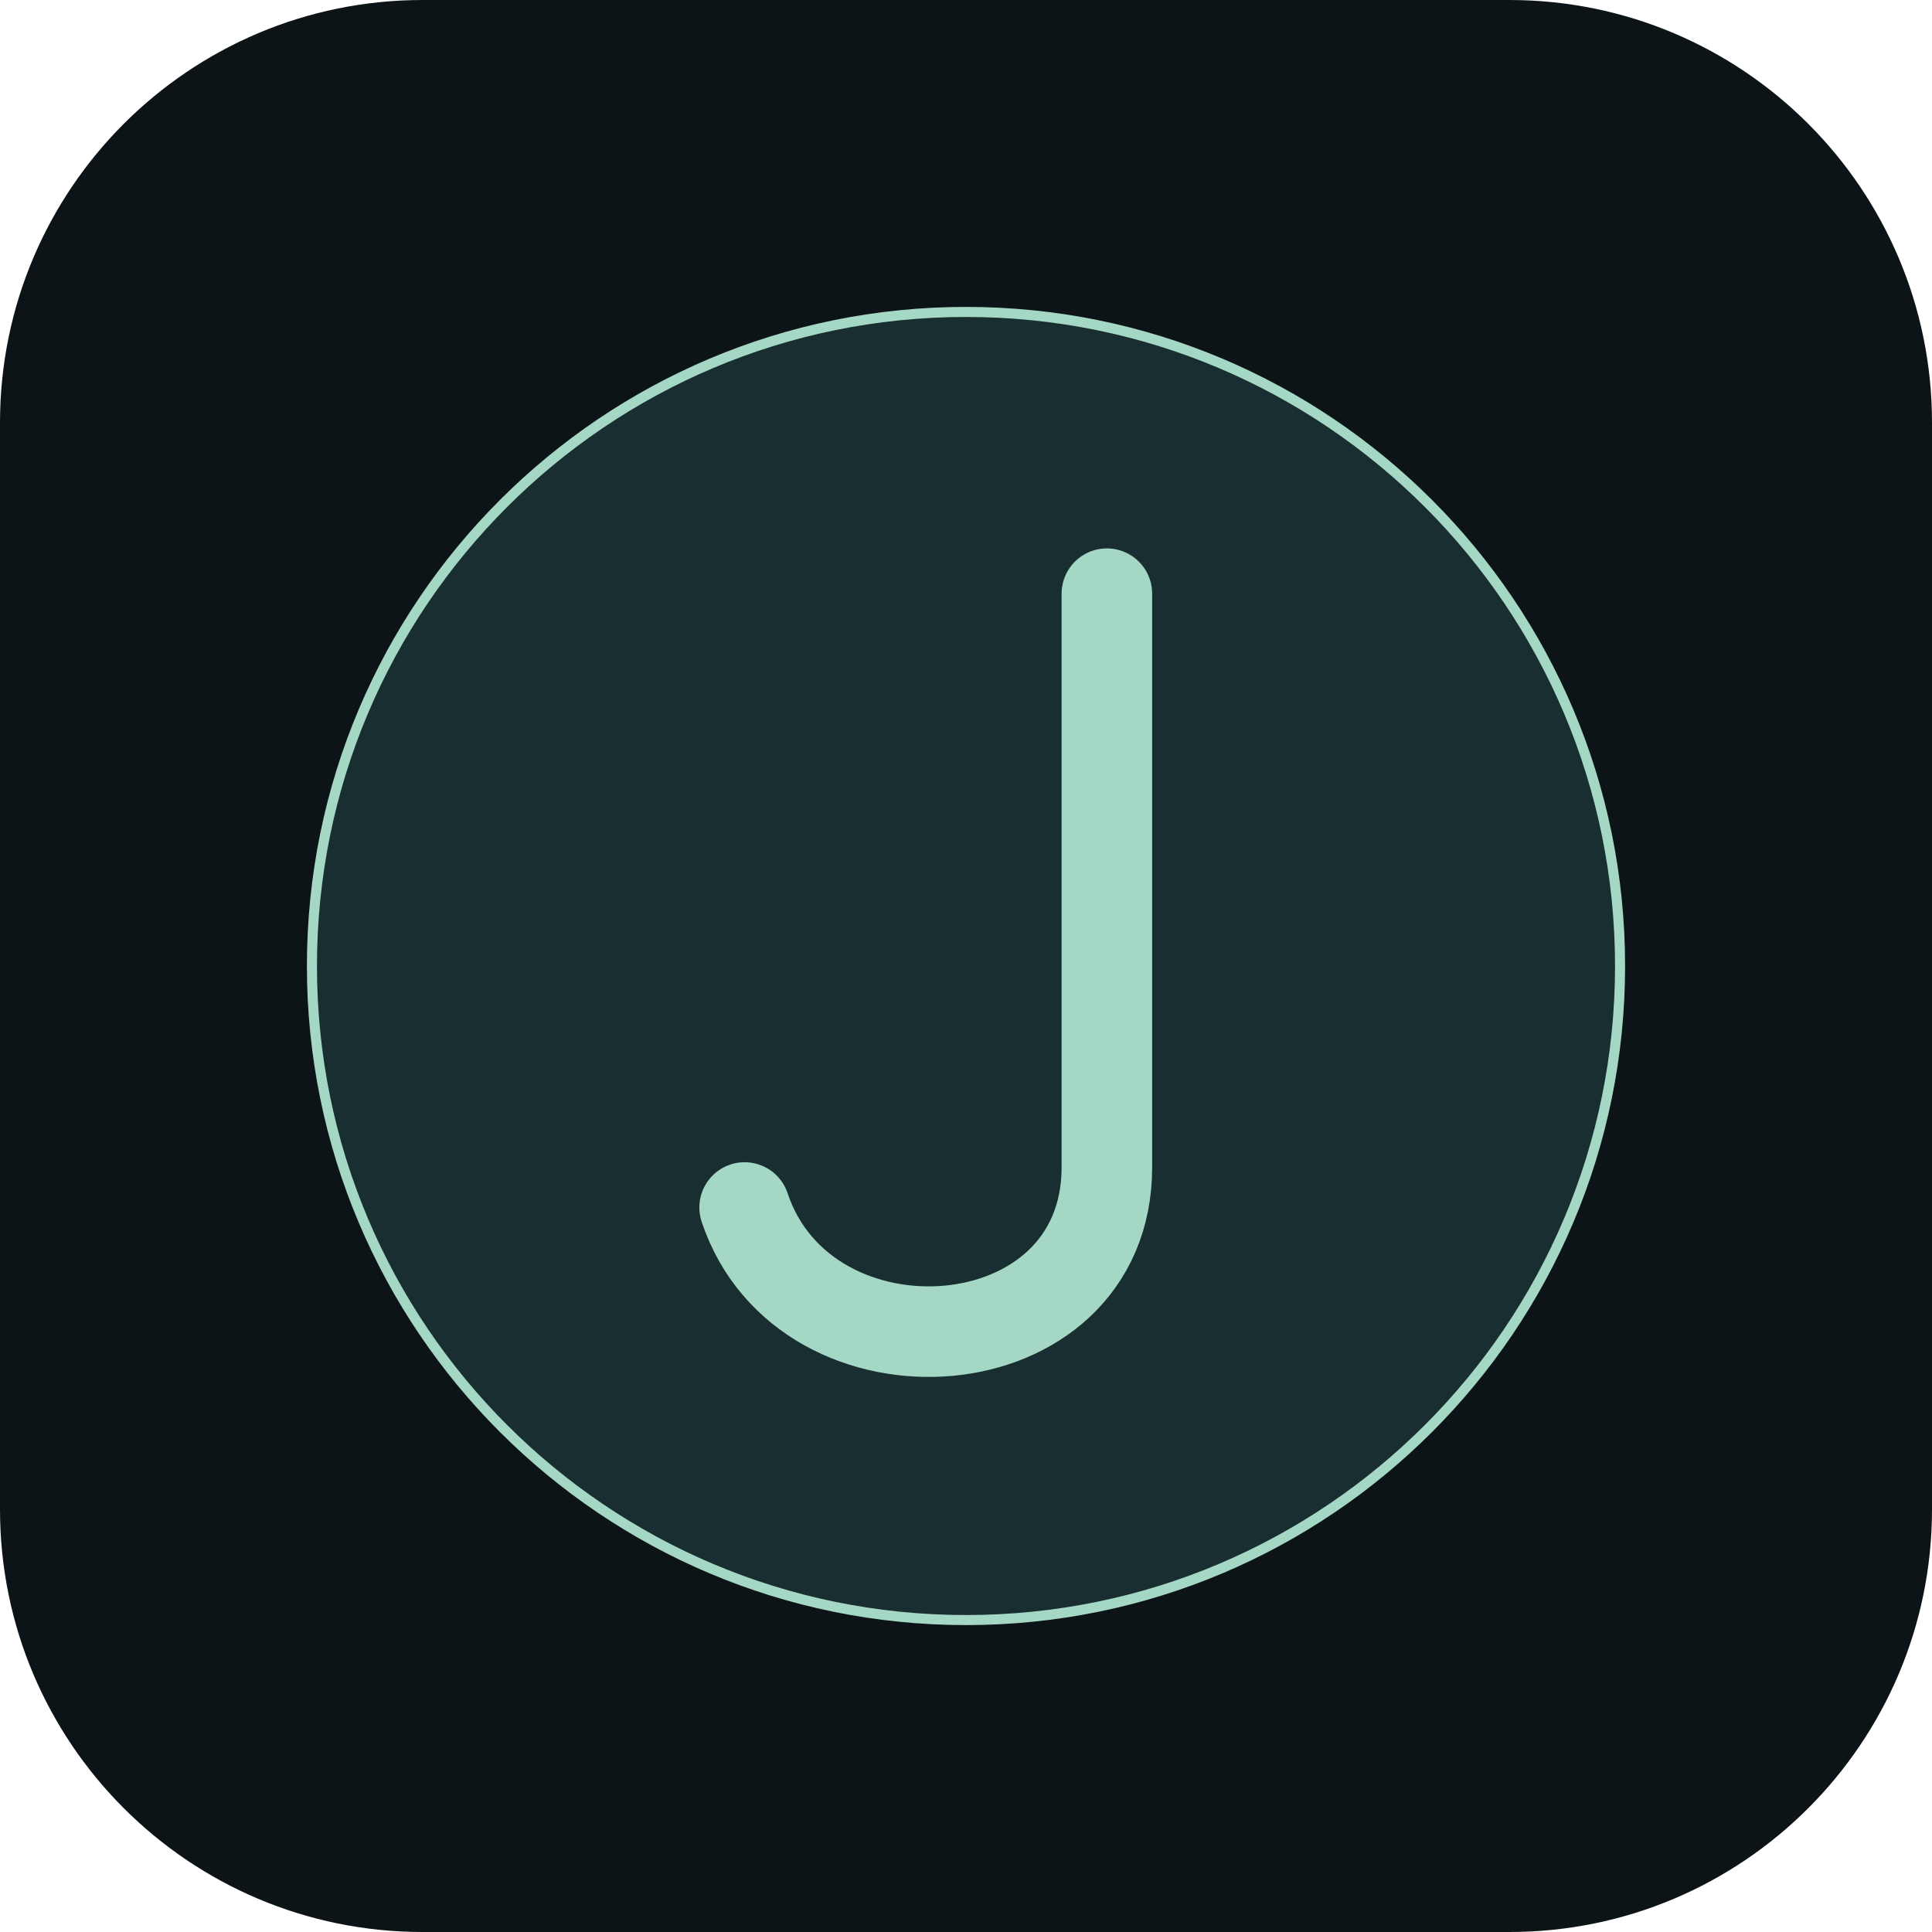
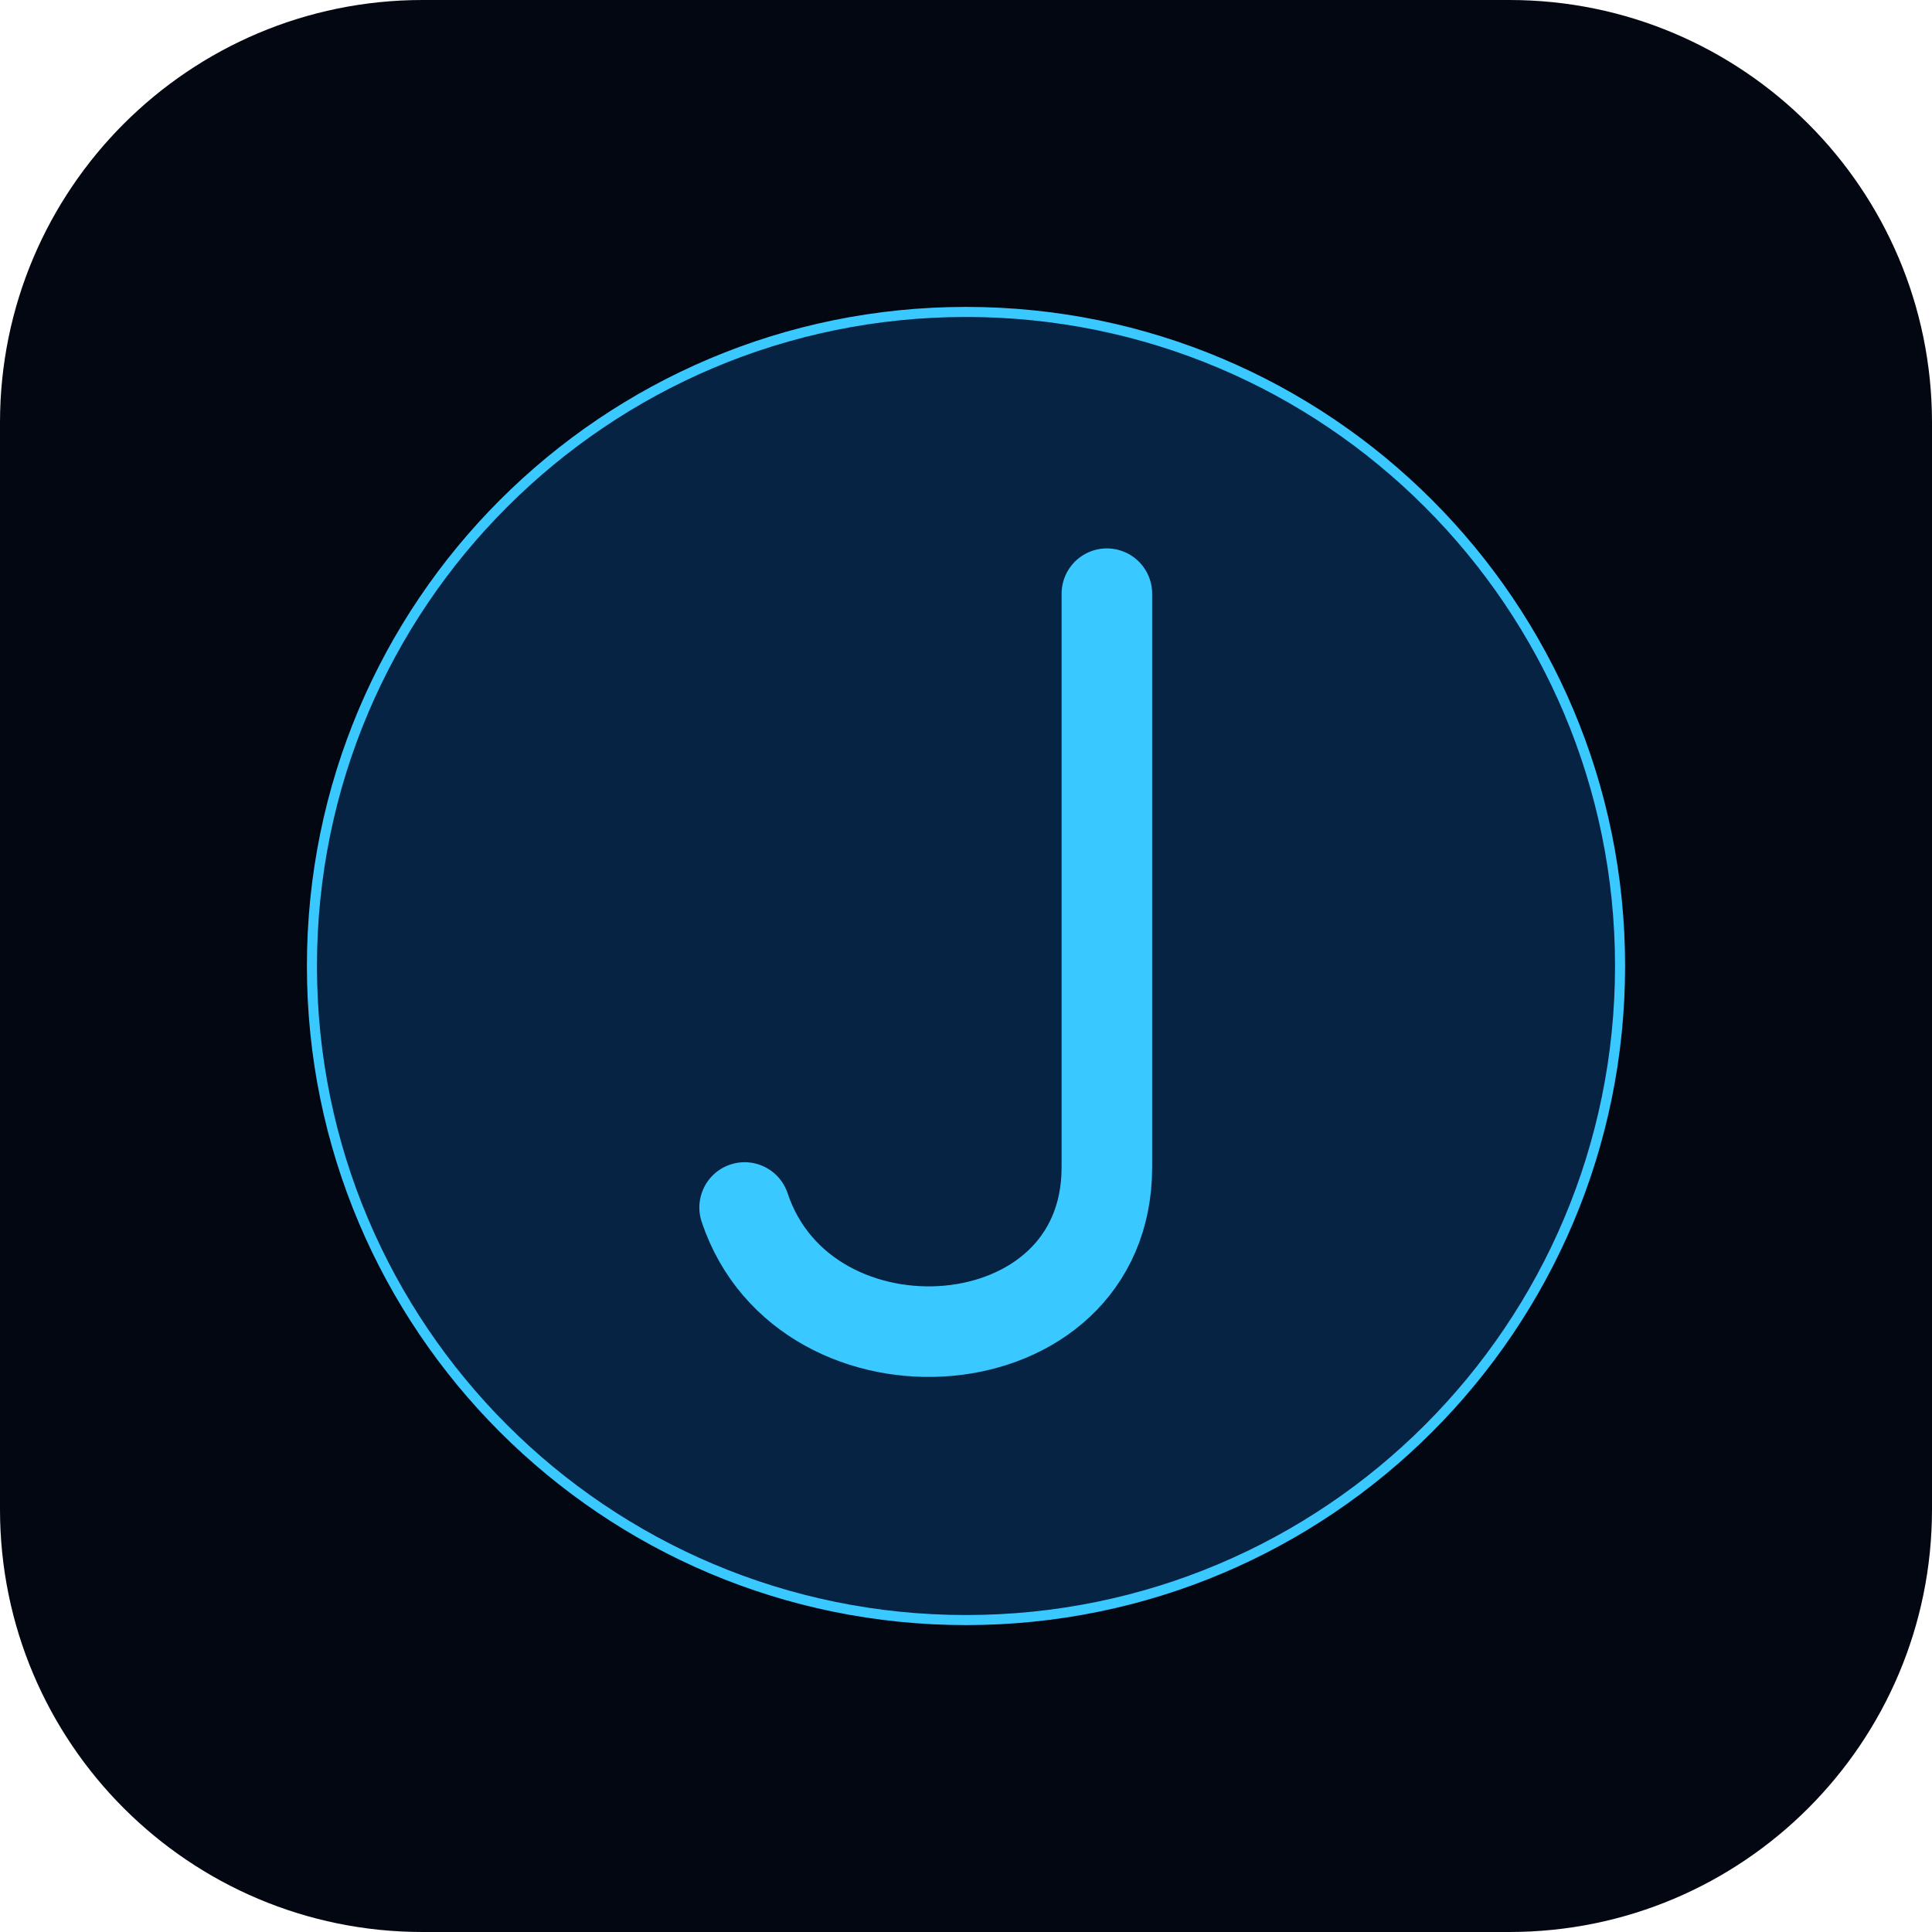
<svg xmlns="http://www.w3.org/2000/svg" viewBox="0 0 192 192">
-   <rect width="192" height="192" rx="42" fill="#0d1417" />
-   <circle cx="96" cy="96" r="65" fill="#192e31" stroke="#a4d7c4" />
-   <path d="M110 59v57c0 20-30 22-36 4" fill="none" stroke="#a4d7c4" stroke-width="9" stroke-linecap="round" />
+   <rect width="192" height="192" rx="42" fill="#020711" />
+   <circle cx="96" cy="96" r="65" fill="#062343" stroke="#39c8ff" />
+   <path d="M110 59v57c0 20-30 22-36 4" fill="none" stroke="#39c8ff" stroke-width="9" stroke-linecap="round" />
</svg>
